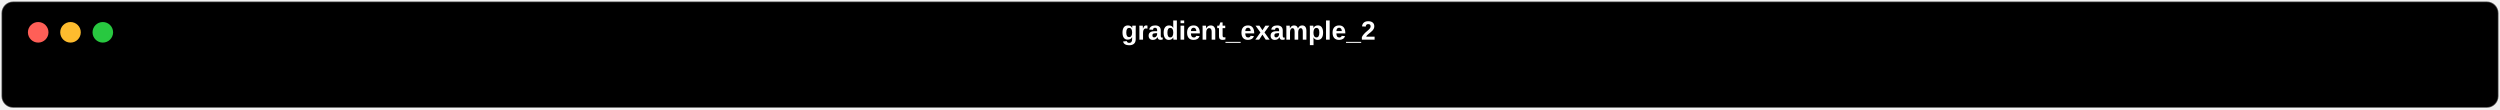
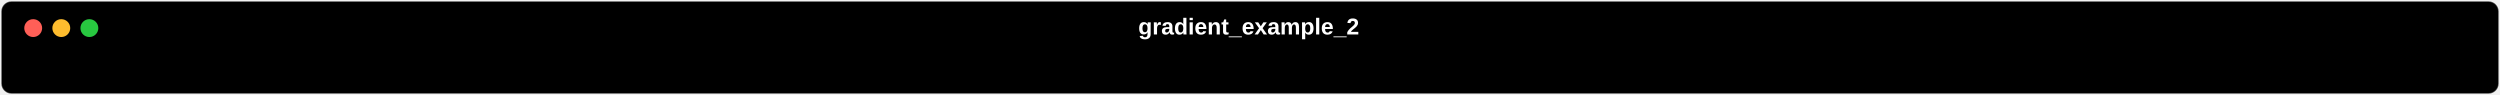
- <svg xmlns="http://www.w3.org/2000/svg" class="rich-terminal" viewBox="0 0 1702 74.4">
+ <svg xmlns="http://www.w3.org/2000/svg" class="rich-terminal" viewBox="0 0 1958 74.4">
  <style>

    @font-face {
        font-family: "Fira Code";
        src: local("FiraCode-Regular"),
                url("https://cdnjs.cloudflare.com/ajax/libs/firacode/6.2.0/woff2/FiraCode-Regular.woff2") format("woff2"),
                url("https://cdnjs.cloudflare.com/ajax/libs/firacode/6.2.0/woff/FiraCode-Regular.woff") format("woff");
        font-style: normal;
        font-weight: 400;
    }
    @font-face {
        font-family: "Fira Code";
        src: local("FiraCode-Bold"),
                url("https://cdnjs.cloudflare.com/ajax/libs/firacode/6.2.0/woff2/FiraCode-Bold.woff2") format("woff2"),
                url("https://cdnjs.cloudflare.com/ajax/libs/firacode/6.2.0/woff/FiraCode-Bold.woff") format("woff");
        font-style: bold;
        font-weight: 700;
    }

    .gradient_example_2-matrix {
        font-family: Fira Code, monospace;
        font-size: 20px;
        line-height: 24.4px;
        font-variant-east-asian: full-width;
    }

    .gradient_example_2-title {
        font-size: 18px;
        font-weight: bold;
        font-family: arial;
    }

    
    </style>
  <defs>
    <clipPath id="gradient_example_2-clip-terminal">
-       <rect x="0" y="0" width="1682.6" height="23.4" />
+       <rect x="0" y="0" width="1938.8" height="23.4" />
    </clipPath>
  </defs>
-   <rect fill="#000000" stroke="rgba(255,255,255,0.35)" stroke-width="1" x="1" y="1" width="1700" height="72.4" rx="8" />
-   <text class="gradient_example_2-title" fill="#ffffff" text-anchor="middle" x="850" y="27">gradient_example_2</text>
+   <rect fill="#000000" stroke="rgba(255,255,255,0.35)" stroke-width="1" x="1" y="1" width="1956" height="72.4" rx="8" />
+   <text class="gradient_example_2-title" fill="#ffffff" text-anchor="middle" x="978" y="27">gradient_example_2</text>
  <g transform="translate(26,22)">
    <circle cx="0" cy="0" r="7" fill="#ff5f57" />
    <circle cx="22" cy="0" r="7" fill="#febc2e" />
    <circle cx="44" cy="0" r="7" fill="#28c840" />
  </g>
  <g transform="translate(9, 41)" clip-path="url(#gradient_example_2-clip-terminal)">
    <g class="gradient_example_2-matrix">
    
    </g>
  </g>
</svg>
